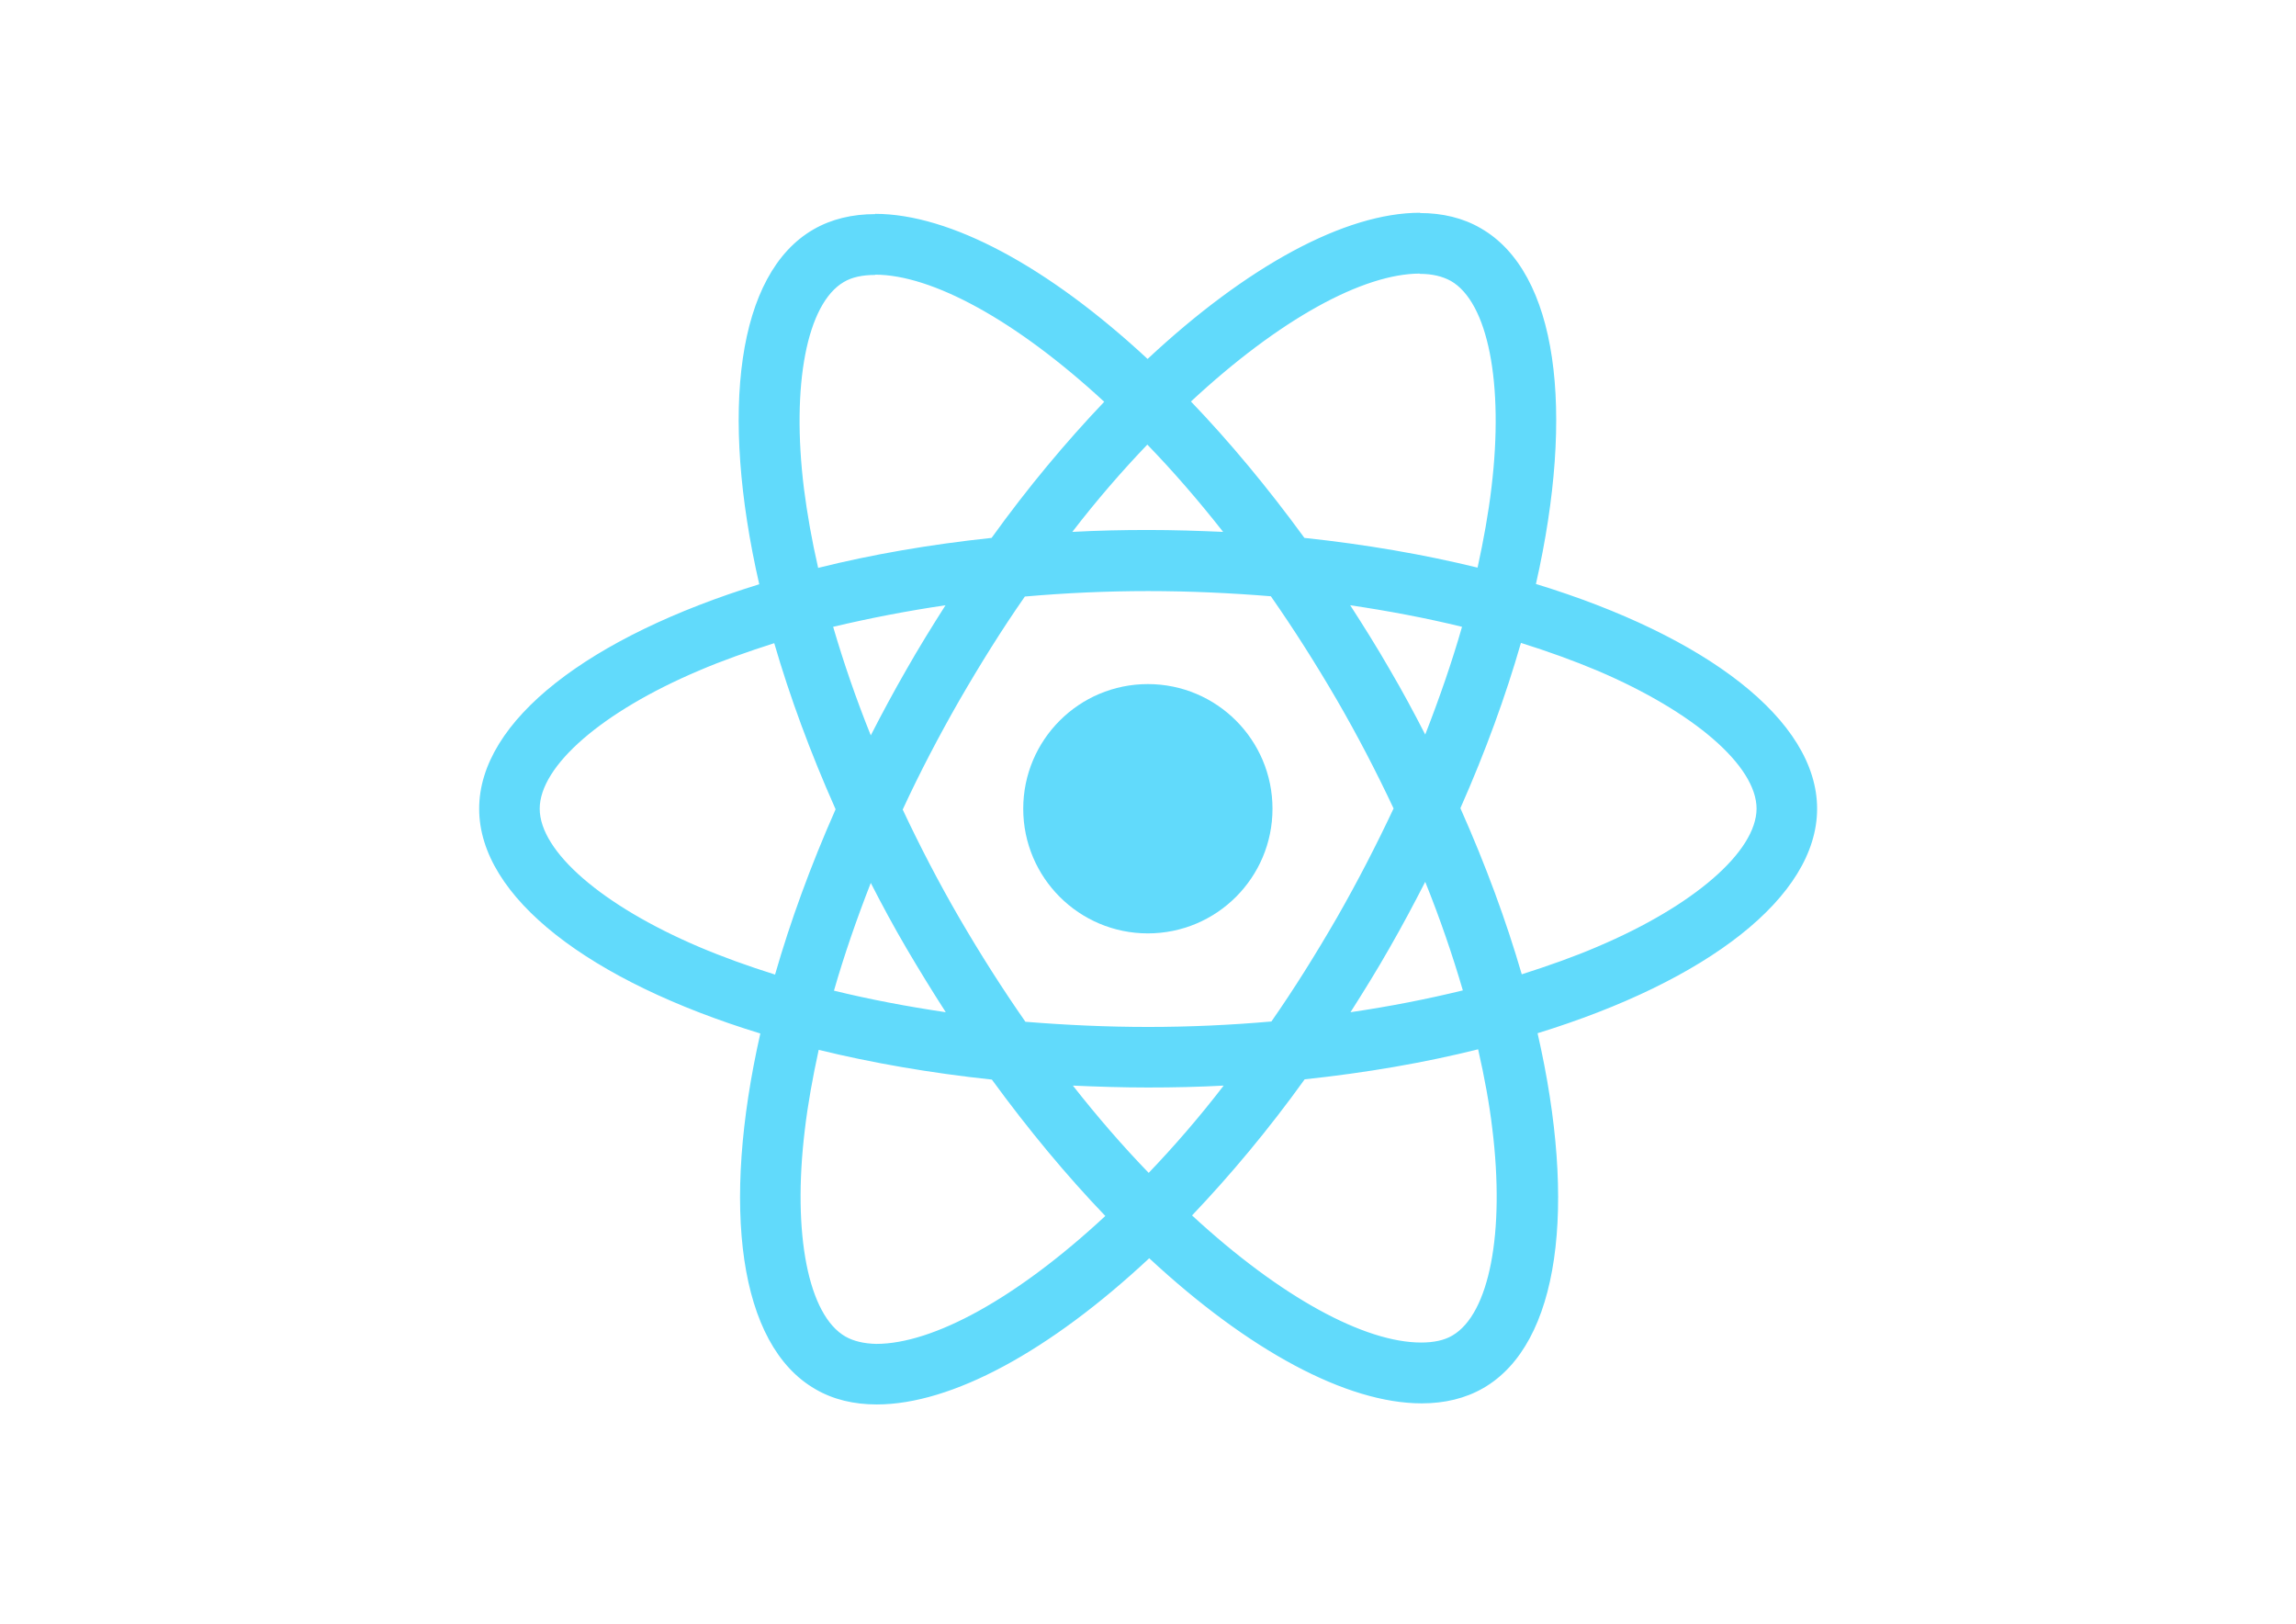
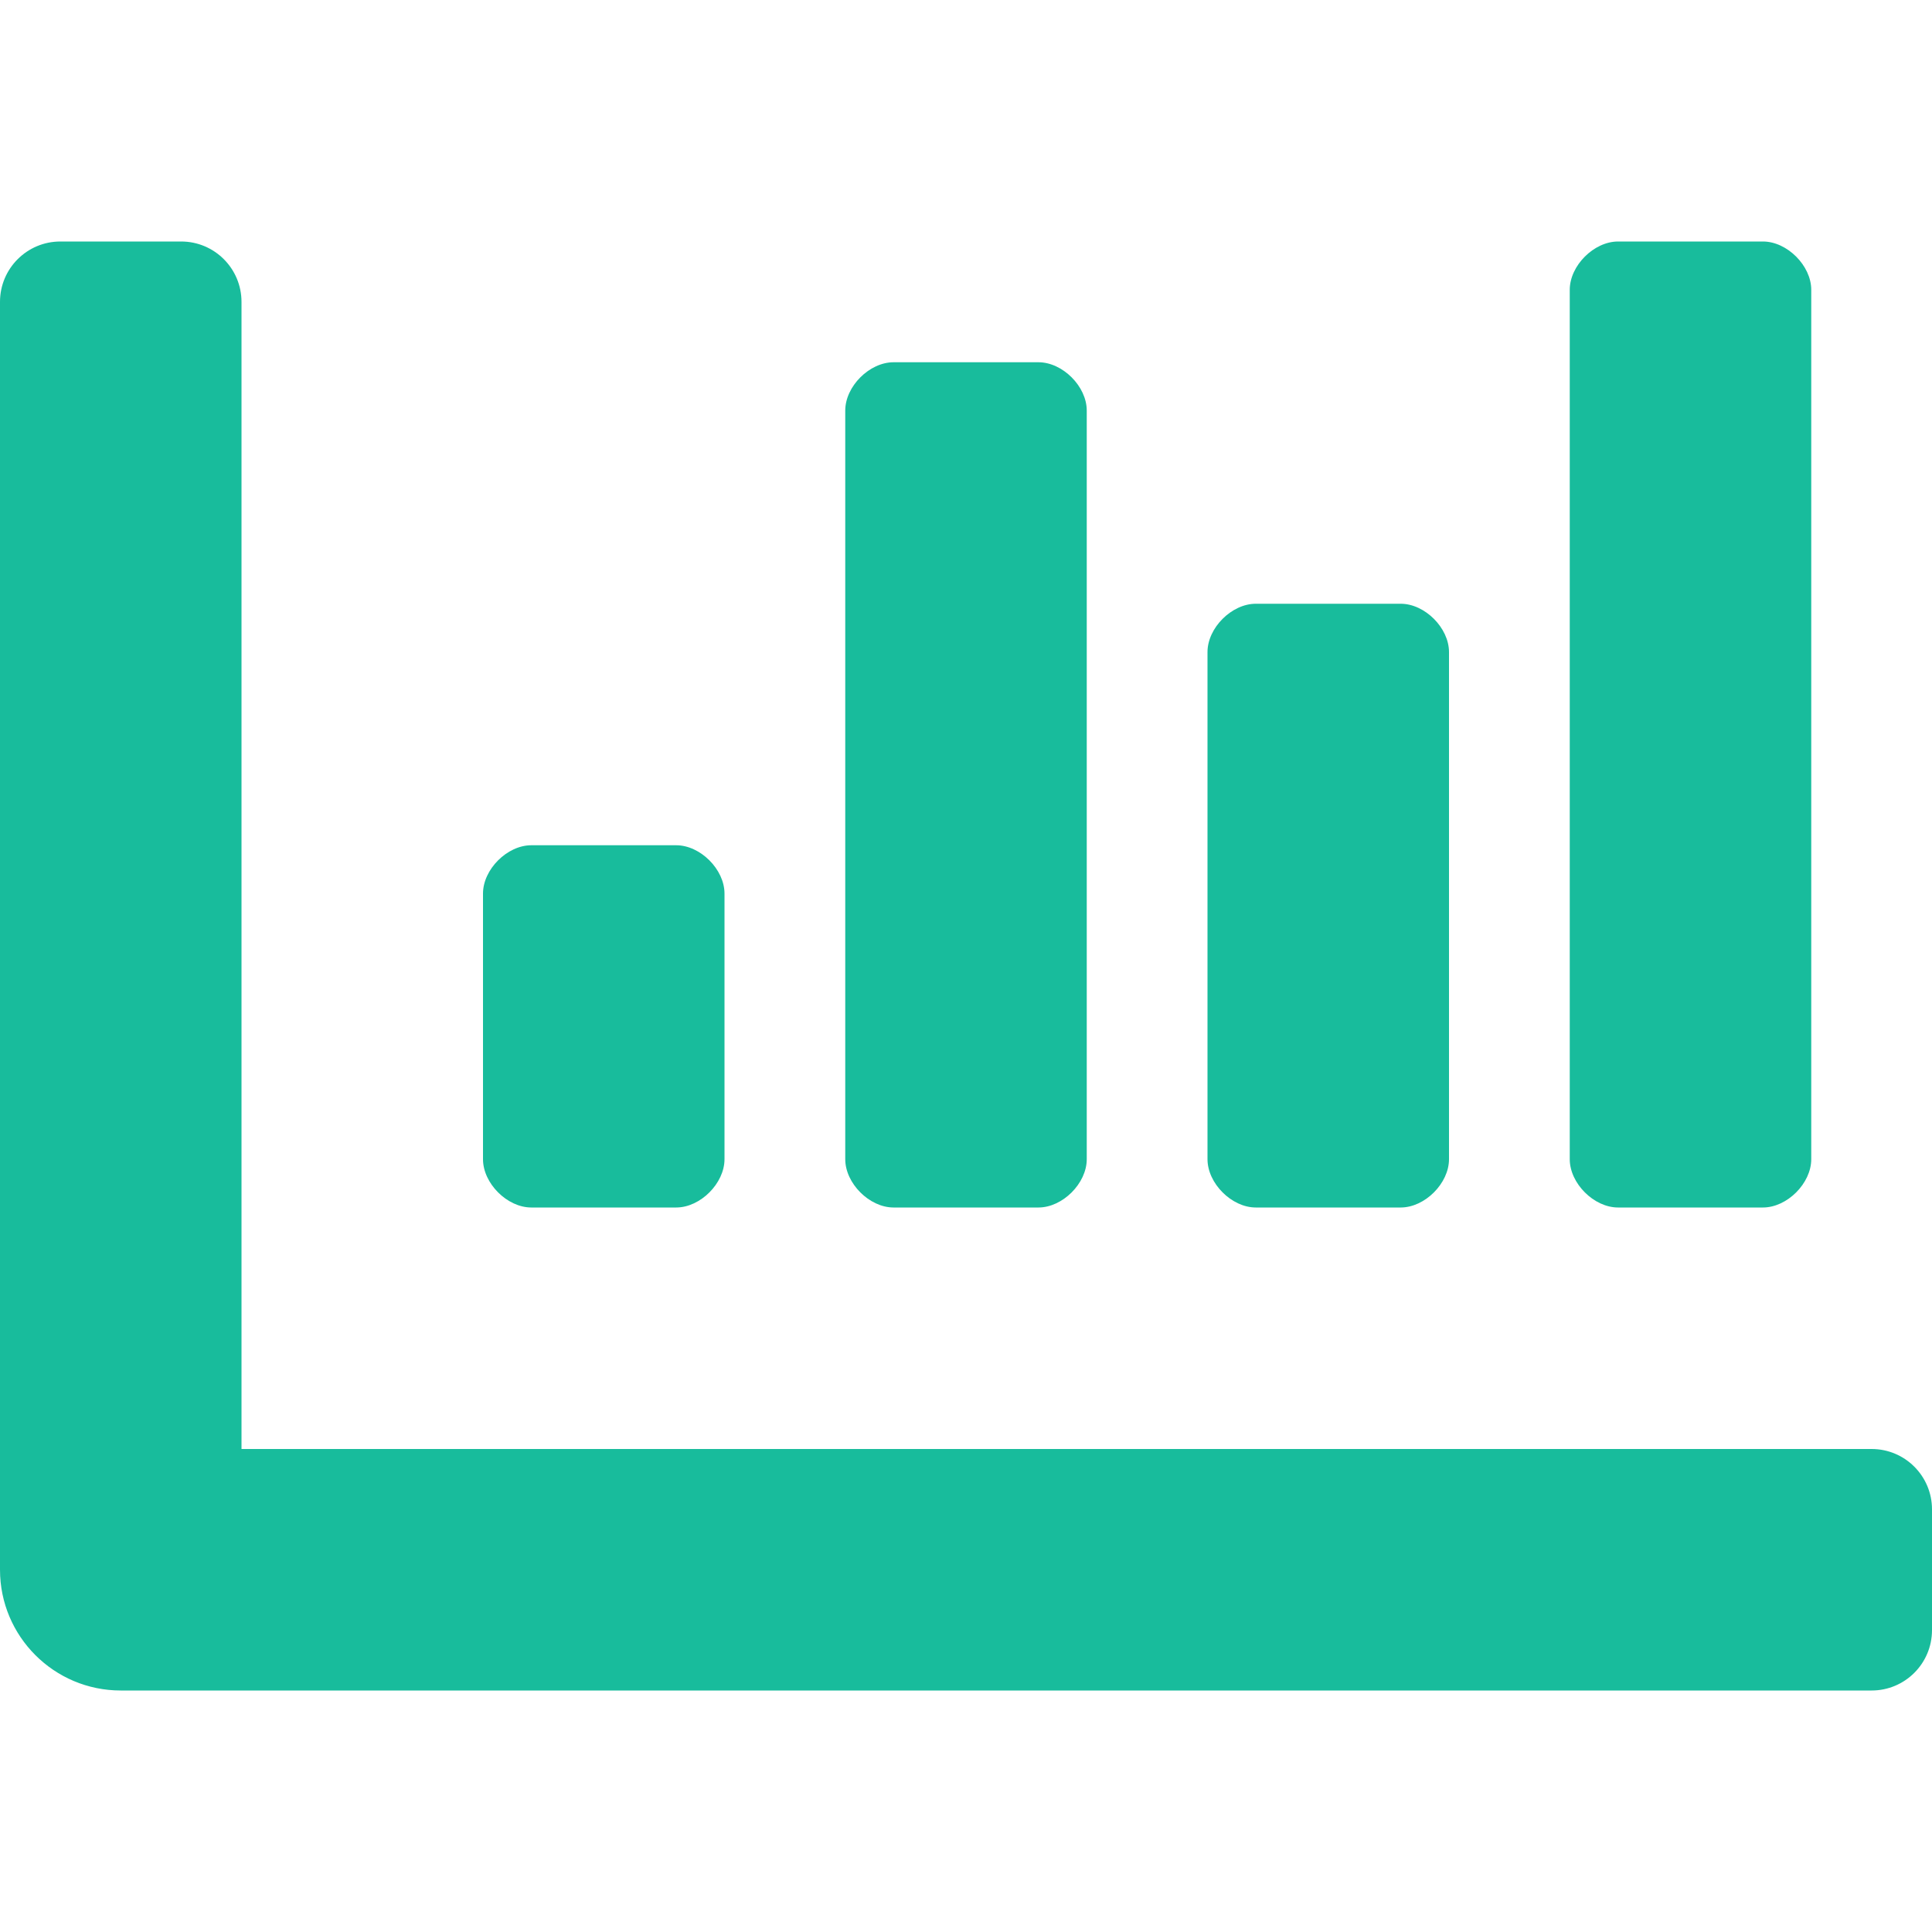
- <svg xmlns="http://www.w3.org/2000/svg" viewBox="0 0 841.9 595.3">
-   <g fill="#61DAFB">
-     <path d="M666.3 296.5c0-32.5-40.7-63.3-103.1-82.4 14.4-63.6 8-114.2-20.2-130.4-6.5-3.8-14.1-5.6-22.4-5.6v22.3c4.6 0 8.3.9 11.4 2.6 13.6 7.8 19.5 37.5 14.9 75.7-1.1 9.4-2.9 19.3-5.1 29.4-19.6-4.8-41-8.5-63.5-10.9-13.5-18.5-27.5-35.3-41.6-50 32.6-30.3 63.2-46.9 84-46.9V78c-27.5 0-63.5 19.6-99.9 53.6-36.4-33.8-72.4-53.2-99.9-53.2v22.3c20.7 0 51.4 16.5 84 46.6-14 14.7-28 31.4-41.3 49.9-22.6 2.4-44 6.1-63.6 11-2.3-10-4-19.7-5.2-29-4.7-38.2 1.1-67.9 14.6-75.8 3-1.8 6.9-2.6 11.5-2.6V78.5c-8.4 0-16 1.8-22.6 5.6-28.1 16.2-34.4 66.7-19.9 130.1-62.2 19.2-102.7 49.9-102.7 82.3 0 32.5 40.7 63.3 103.1 82.4-14.4 63.6-8 114.2 20.2 130.4 6.5 3.8 14.1 5.6 22.5 5.6 27.5 0 63.5-19.6 99.9-53.6 36.4 33.8 72.4 53.2 99.9 53.2 8.4 0 16-1.8 22.6-5.6 28.1-16.2 34.4-66.7 19.9-130.1 62-19.1 102.5-49.9 102.5-82.3zm-130.2-66.7c-3.7 12.9-8.3 26.2-13.5 39.5-4.1-8-8.4-16-13.1-24-4.6-8-9.5-15.8-14.4-23.4 14.2 2.1 27.9 4.7 41 7.9zm-45.8 106.5c-7.8 13.5-15.8 26.3-24.1 38.2-14.9 1.3-30 2-45.2 2-15.1 0-30.2-.7-45-1.9-8.3-11.9-16.4-24.6-24.2-38-7.6-13.1-14.5-26.4-20.8-39.8 6.2-13.4 13.2-26.8 20.7-39.9 7.8-13.5 15.8-26.3 24.1-38.2 14.9-1.3 30-2 45.2-2 15.1 0 30.2.7 45 1.9 8.3 11.9 16.4 24.6 24.2 38 7.6 13.1 14.5 26.4 20.8 39.8-6.3 13.4-13.2 26.8-20.7 39.9zm32.3-13c5.4 13.4 10 26.8 13.8 39.8-13.1 3.2-26.9 5.9-41.2 8 4.9-7.7 9.8-15.6 14.4-23.7 4.6-8 8.9-16.1 13-24.1zM421.2 430c-9.3-9.6-18.6-20.3-27.8-32 9 .4 18.2.7 27.5.7 9.4 0 18.7-.2 27.8-.7-9 11.7-18.3 22.4-27.5 32zm-74.4-58.9c-14.2-2.1-27.9-4.7-41-7.9 3.7-12.9 8.3-26.2 13.5-39.5 4.1 8 8.4 16 13.1 24 4.7 8 9.5 15.8 14.4 23.4zM420.7 163c9.3 9.6 18.6 20.3 27.8 32-9-.4-18.2-.7-27.5-.7-9.4 0-18.7.2-27.8.7 9-11.7 18.3-22.4 27.5-32zm-74 58.9c-4.9 7.7-9.8 15.6-14.4 23.7-4.6 8-8.9 16-13 24-5.4-13.4-10-26.8-13.8-39.8 13.1-3.1 26.9-5.8 41.2-7.9zm-90.5 125.2c-35.4-15.1-58.3-34.9-58.3-50.6 0-15.7 22.9-35.6 58.3-50.6 8.6-3.7 18-7 27.7-10.1 5.7 19.6 13.2 40 22.5 60.9-9.2 20.8-16.6 41.1-22.2 60.6-9.9-3.1-19.3-6.5-28-10.2zM310 490c-13.6-7.8-19.5-37.5-14.9-75.7 1.1-9.4 2.9-19.3 5.1-29.4 19.6 4.8 41 8.5 63.5 10.9 13.5 18.5 27.5 35.3 41.6 50-32.6 30.3-63.2 46.9-84 46.9-4.5-.1-8.3-1-11.3-2.7zm237.2-76.2c4.7 38.2-1.1 67.9-14.6 75.8-3 1.8-6.9 2.6-11.5 2.6-20.7 0-51.4-16.5-84-46.6 14-14.7 28-31.4 41.3-49.9 22.6-2.4 44-6.1 63.6-11 2.3 10.1 4.1 19.8 5.2 29.1zm38.5-66.7c-8.6 3.7-18 7-27.7 10.1-5.7-19.6-13.2-40-22.5-60.9 9.2-20.8 16.6-41.1 22.2-60.6 9.9 3.1 19.3 6.5 28.1 10.2 35.4 15.1 58.3 34.9 58.3 50.6-.1 15.7-23 35.6-58.4 50.6zM320.8 78.4z" />
-     <circle cx="420.9" cy="296.5" r="45.7" />
-     <path d="M520.5 78.1z" />
-   </g>
+ <svg xmlns="http://www.w3.org/2000/svg" viewBox="0 0 512 512" version="1.1" id="svg4">
+   <defs id="defs8" />
+   <path d="M332.8 320h38.4c6.4 0 12.8-6.4 12.8-12.8V172.8c0-6.4-6.4-12.8-12.8-12.8h-38.4c-6.4 0-12.8 6.4-12.8 12.8v134.4c0 6.4 6.4 12.8 12.8 12.8zm96 0h38.4c6.4 0 12.8-6.4 12.8-12.8V76.8c0-6.4-6.4-12.8-12.8-12.8h-38.4c-6.4 0-12.8 6.4-12.8 12.8v230.4c0 6.4 6.4 12.8 12.8 12.8zm-288 0h38.4c6.4 0 12.8-6.4 12.8-12.8v-70.4c0-6.4-6.4-12.8-12.8-12.8h-38.4c-6.4 0-12.8 6.4-12.8 12.8v70.4c0 6.4 6.4 12.8 12.8 12.8zm96 0h38.4c6.4 0 12.8-6.4 12.8-12.8V108.8c0-6.4-6.4-12.8-12.8-12.8h-38.4c-6.4 0-12.8 6.4-12.8 12.8v198.4c0 6.4 6.4 12.8 12.8 12.8zM496 384H64V80c0-8.84-7.16-16-16-16H16C7.16 64 0 71.16 0 80v336c0 17.67 14.33 32 32 32h464c8.84 0 16-7.16 16-16v-32c0-8.84-7.16-16-16-16z" id="path2" style="fill:#18bc9c;fill-opacity:1" />
</svg>
